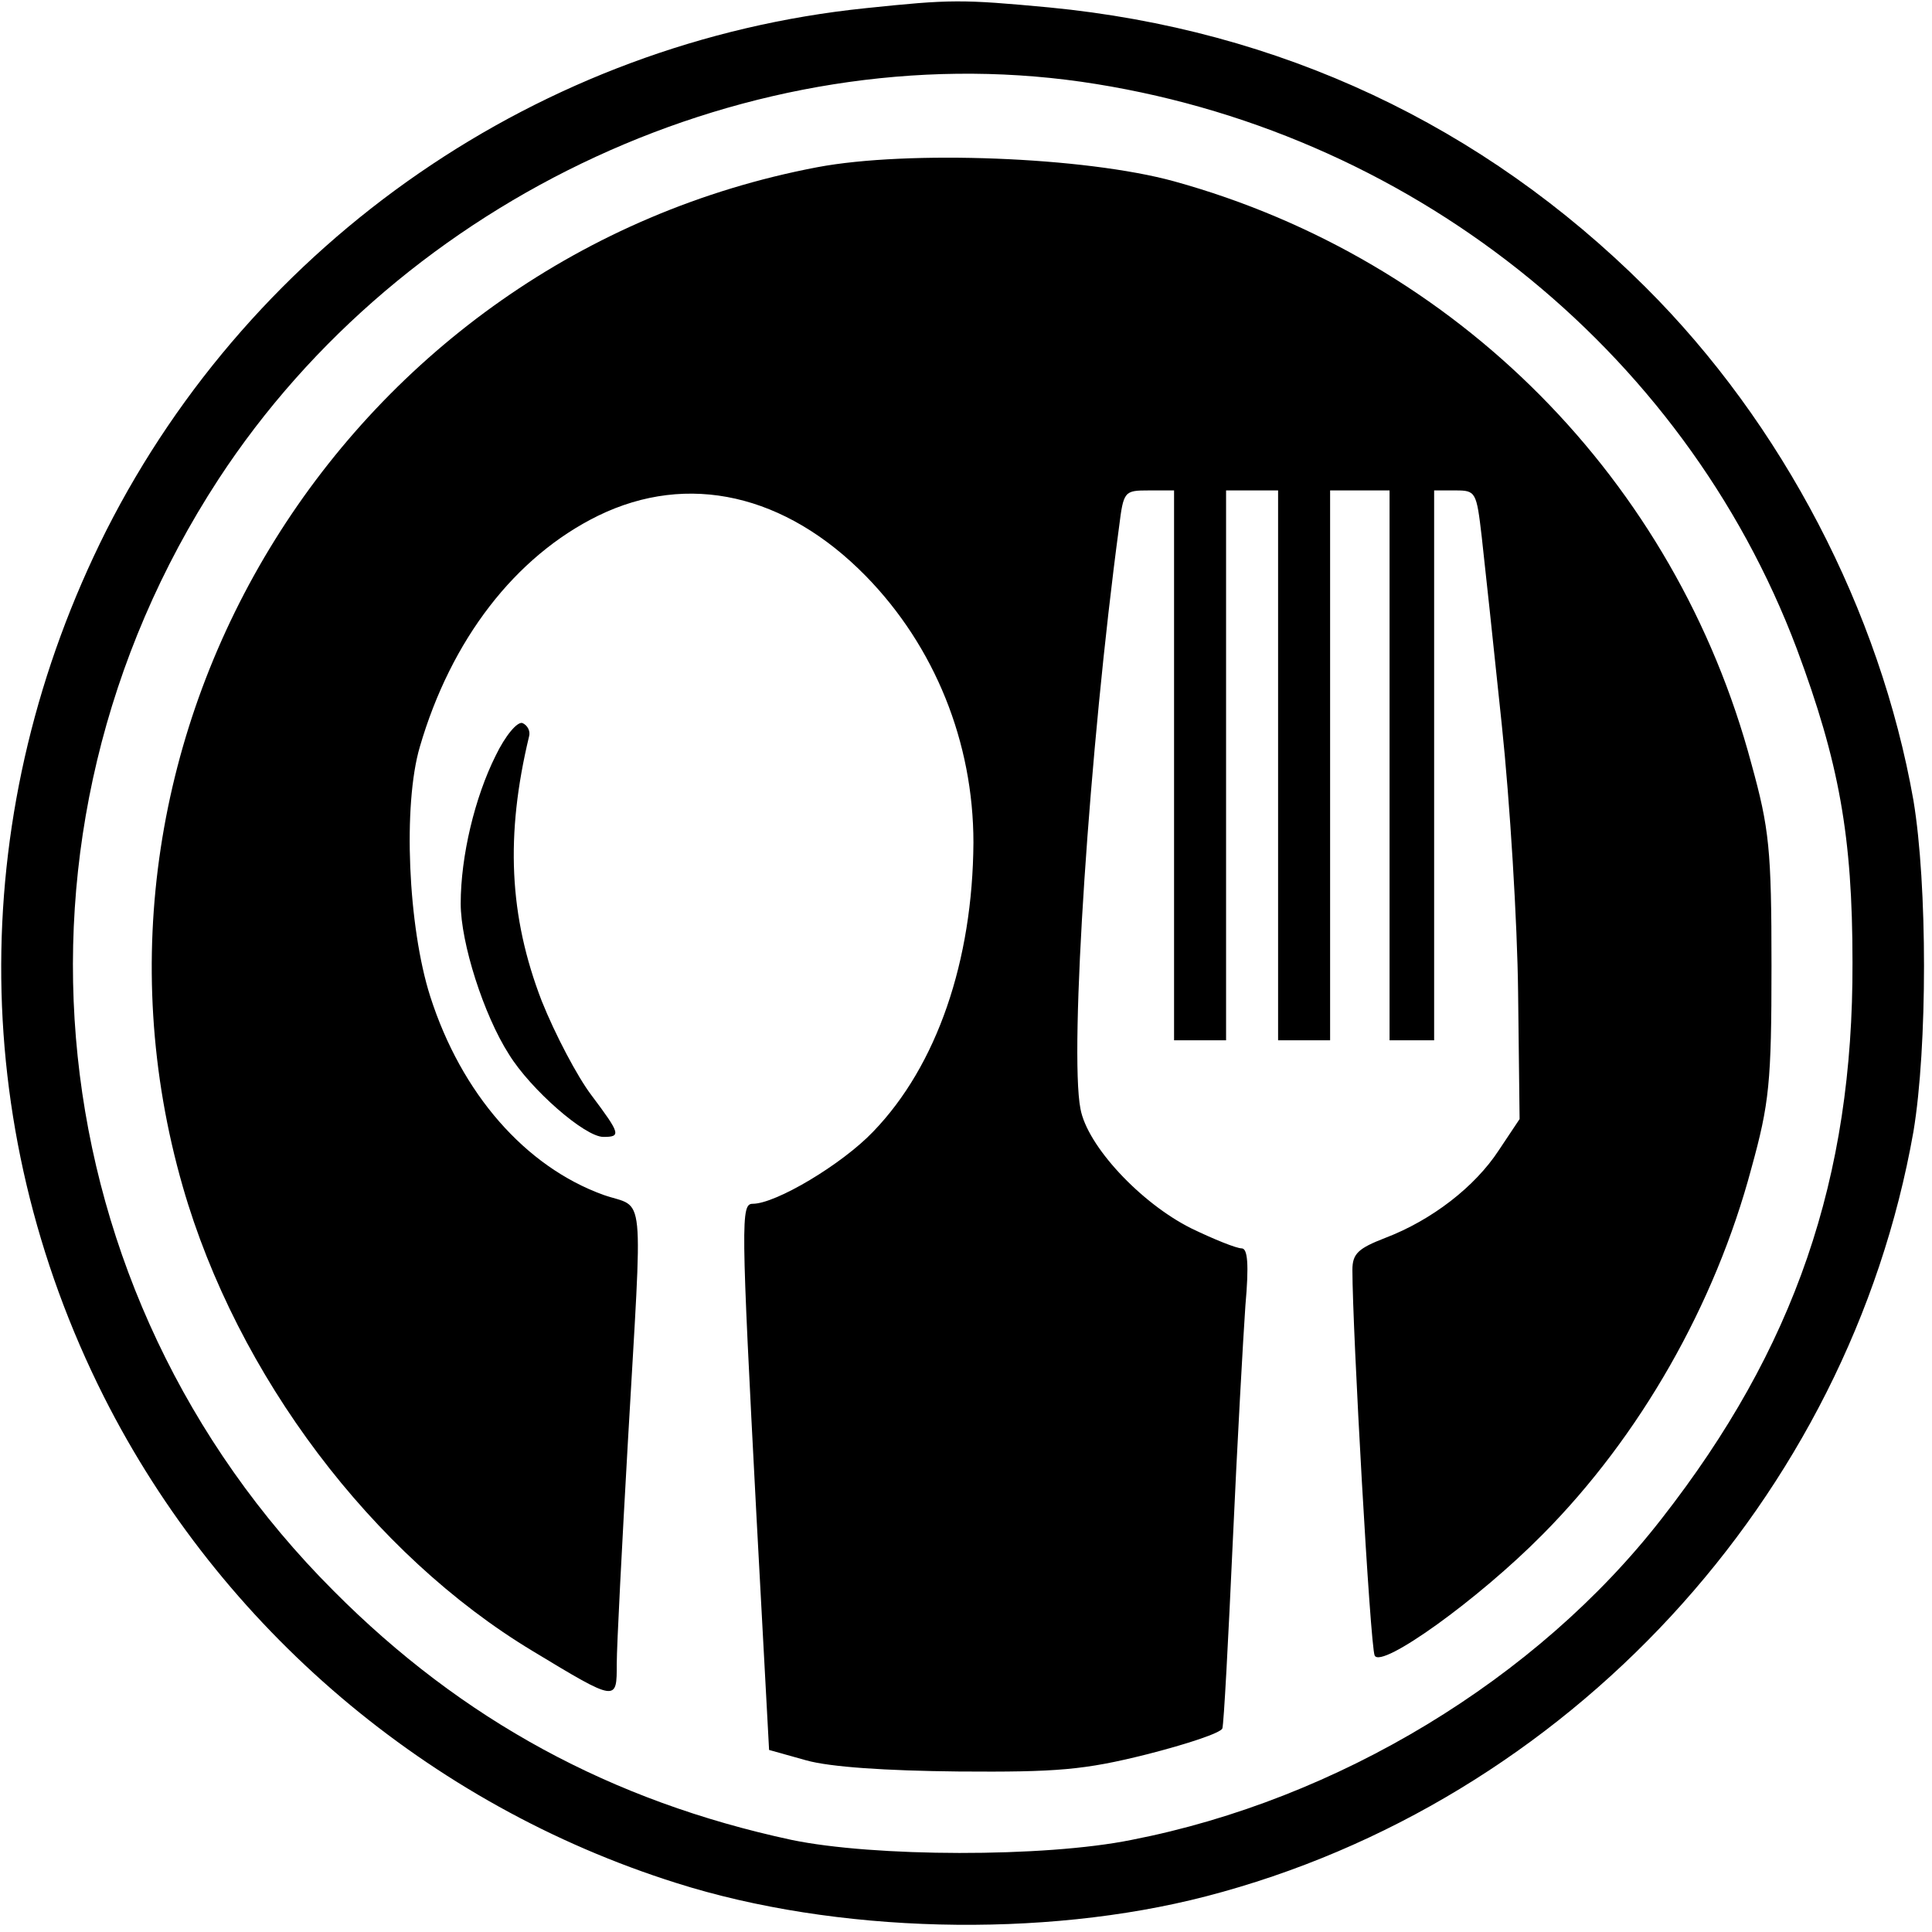
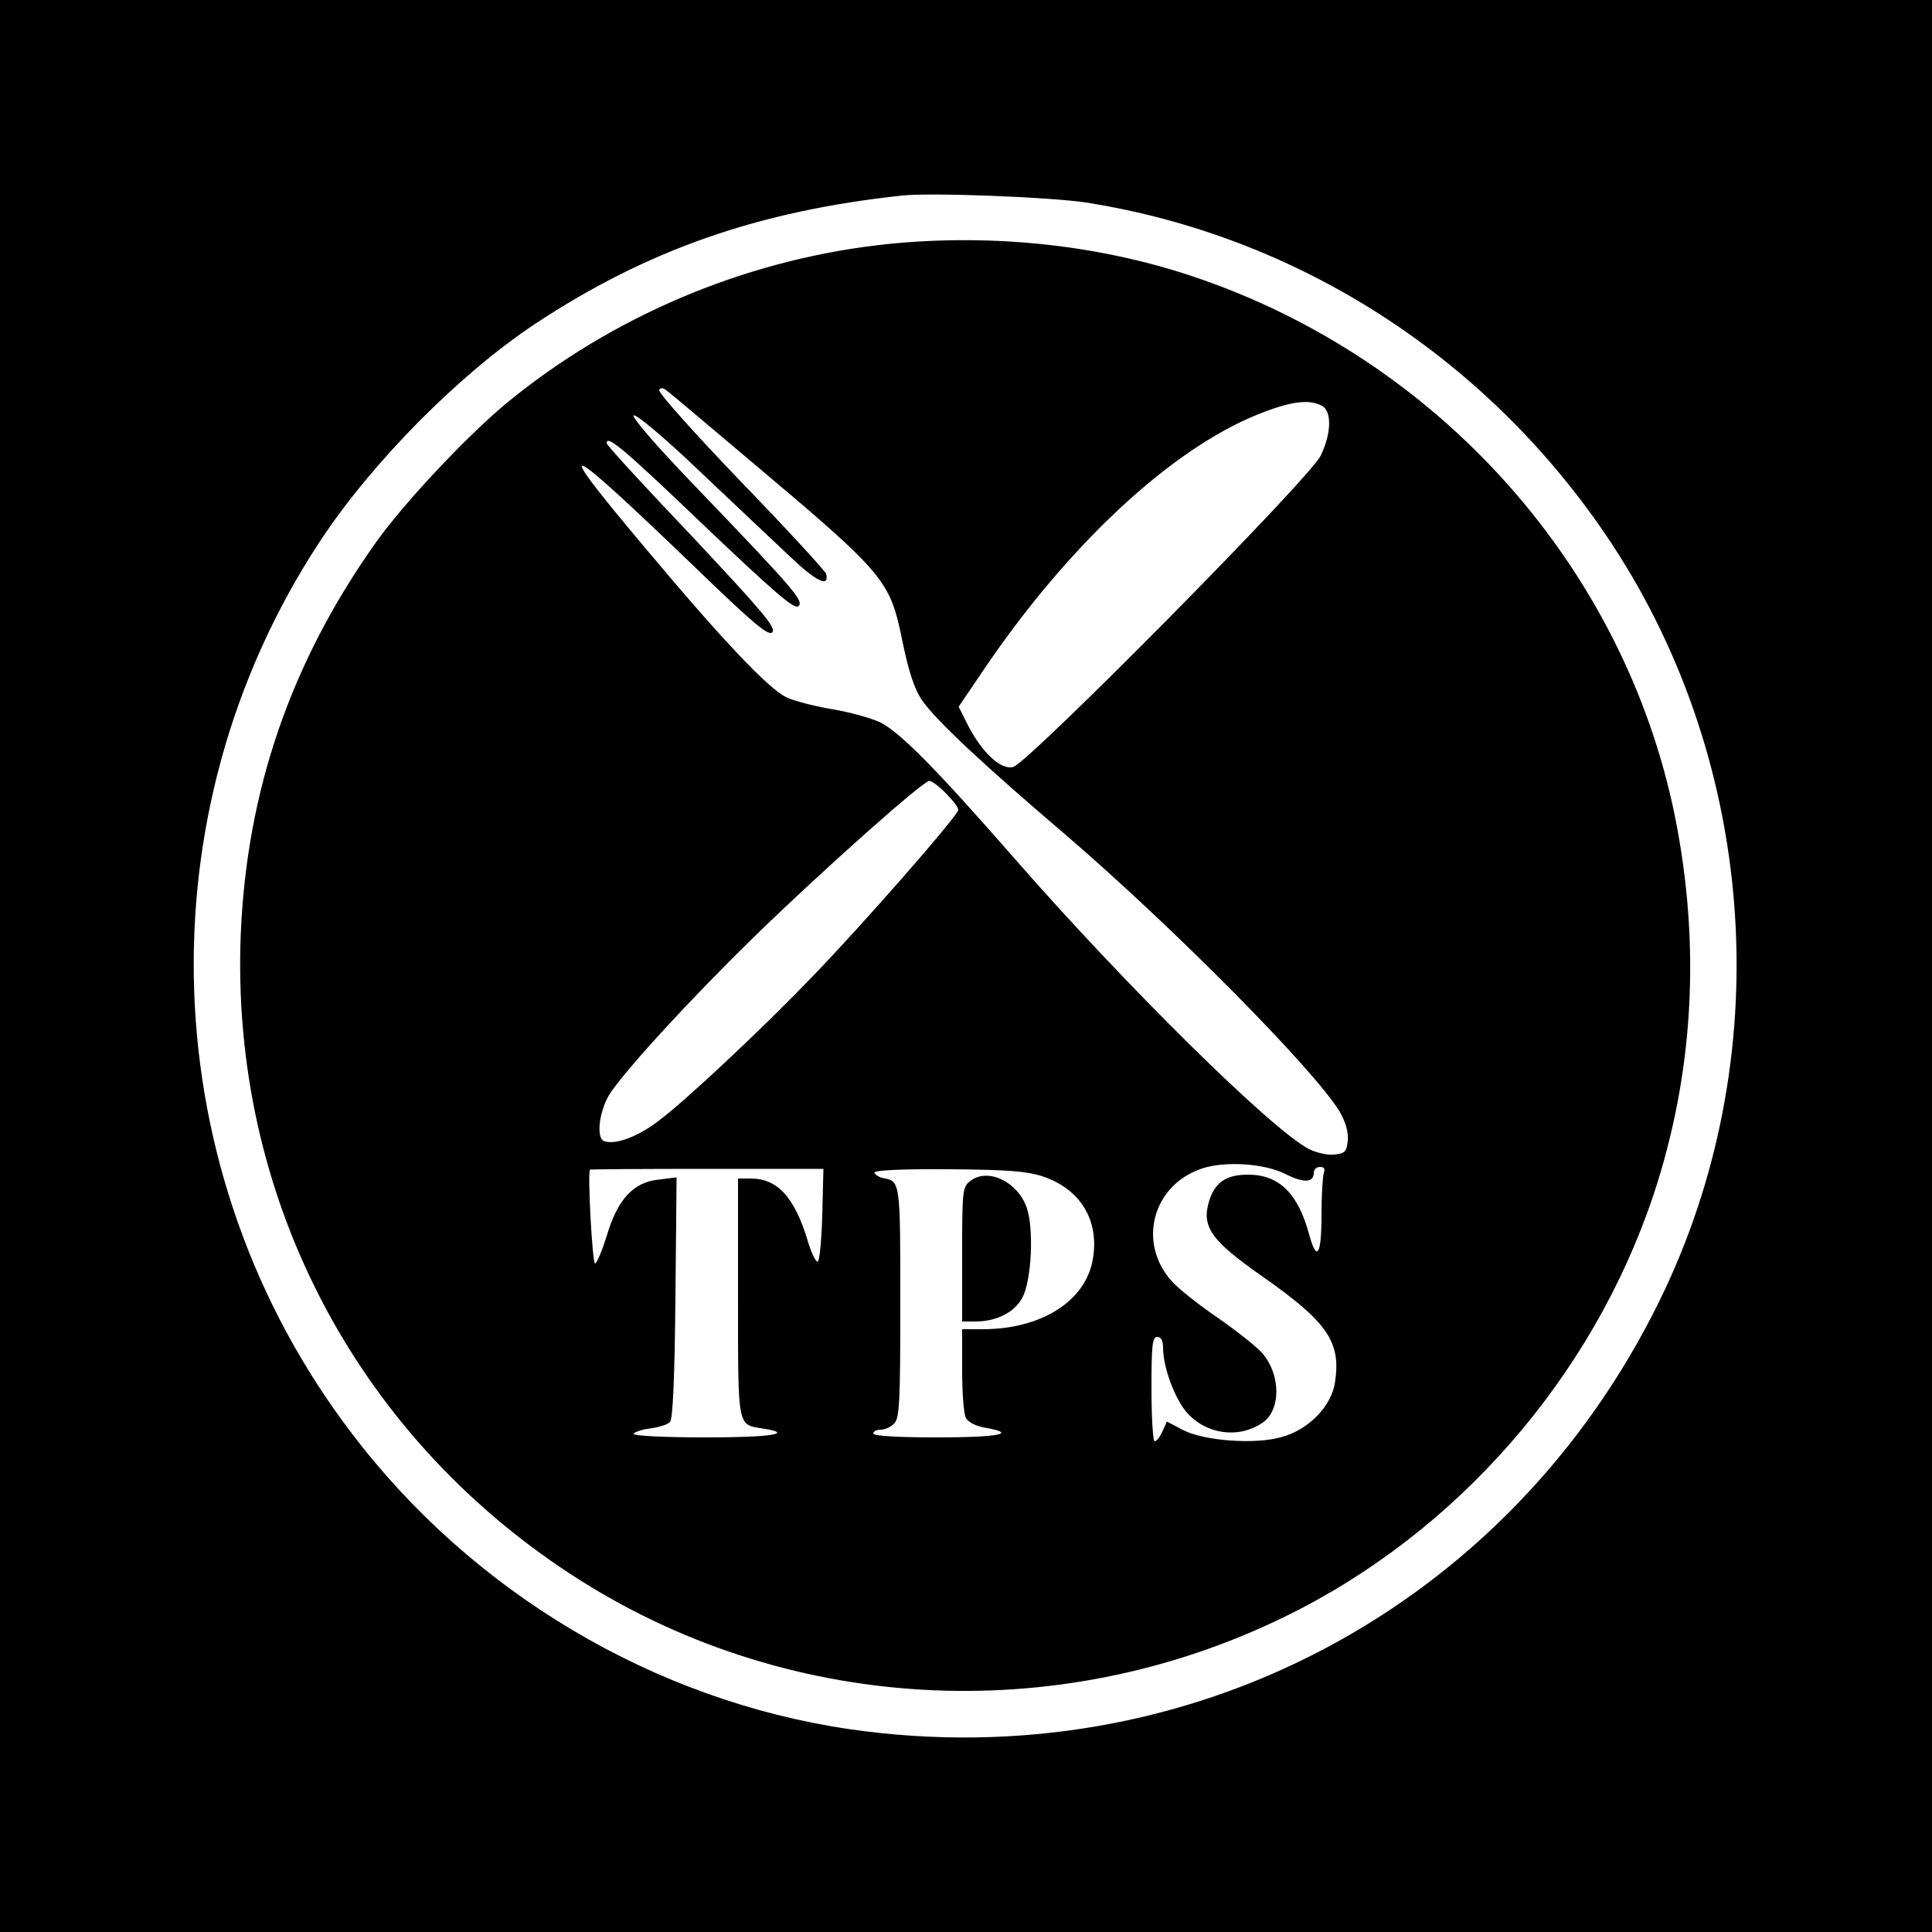
- <svg xmlns="http://www.w3.org/2000/svg" version="1.0" width="260pt" height="260pt" viewBox="0 0 260 260" preserveAspectRatio="xMidYMid meet">
-   <g transform="translate(0,260) scale(0.1,-0.1)" fill="#000000" stroke="none">
-     <path d="M1165 2589 c-437 -45 -824 -312 -1022 -703 -187 -372 -189 -797 -3 -1166 157 -311 437 -549 770 -654 214 -68 493 -75 713 -18 486 126 865 536 952 1029 19 114 19 332 0 446 -45 255 -176 507 -361 691 -219 218 -492 346 -802 376 -118 11 -132 11 -247 -1z m290 -99 c438 -63 810 -357 963 -763 57 -153 75 -252 75 -422 1 -291 -78 -520 -257 -749 -168 -216 -436 -378 -713 -432 -118 -24 -348 -23 -458 0 -242 52 -443 161 -616 335 -401 401 -466 1019 -155 1496 249 381 718 598 1161 535z" />
-     <path d="M1100 2375 c-632 -120 -1030 -760 -854 -1372 73 -254 255 -495 471 -625 114 -69 113 -68 113 -17 0 24 7 159 15 299 20 350 24 312 -33 332 -105 38 -191 136 -233 267 -30 94 -37 258 -14 336 42 144 128 256 240 311 121 59 252 29 360 -81 93 -95 145 -224 145 -359 -1 -159 -49 -300 -135 -389 -42 -44 -131 -97 -162 -97 -16 0 -16 -21 5 -420 l17 -315 50 -14 c32 -9 107 -14 205 -15 133 -1 169 2 253 23 55 14 100 29 102 35 2 6 8 119 14 251 6 132 14 275 17 318 5 56 3 77 -5 77 -7 0 -37 12 -68 27 -68 34 -140 111 -149 161 -15 77 12 485 52 783 6 48 7 49 40 49 l34 0 0 -370 0 -370 35 0 35 0 0 370 0 370 35 0 35 0 0 -370 0 -370 35 0 35 0 0 370 0 370 40 0 40 0 0 -370 0 -370 30 0 30 0 0 370 0 370 29 0 c27 0 28 -2 35 -62 4 -35 16 -148 27 -253 11 -104 21 -267 22 -361 l2 -170 -28 -42 c-32 -49 -90 -94 -153 -118 -36 -14 -44 -21 -44 -43 0 -79 24 -508 30 -519 9 -18 139 75 226 163 131 132 232 309 281 493 24 87 27 115 27 272 0 157 -3 185 -27 272 -102 382 -397 679 -777 784 -120 33 -358 42 -480 19z" />
-     <path d="M667 1583 c-28 -56 -47 -135 -47 -199 0 -53 31 -150 65 -203 29 -47 102 -111 127 -111 24 0 23 4 -16 56 -19 25 -49 82 -67 127 -44 114 -49 223 -17 356 2 7 -2 15 -9 18 -7 2 -23 -17 -36 -44z" />
+ <svg xmlns="http://www.w3.org/2000/svg" version="1.0" width="500pt" height="500pt" viewBox="0 0 500 500" preserveAspectRatio="xMidYMid meet">
+   <g transform="translate(0,500) scale(0.1,-0.1)" fill="#000000" stroke="none">
+     <path d="M0 2500 l0 -2500 2500 0 2500 0 0 2500 0 2500 -2500 0 -2500 0 0 -2500z m2810 1976 c554 -87 1047 -407 1361 -883 381 -579 429 -1337 124 -1959 -390 -796 -1222 -1236 -2097 -1109 -504 74 -975 353 -1288 766 -513 673 -546 1603 -82 2308 135 205 360 432 557 563 291 192 578 292 950 332 77 8 381 -4 475 -18z" />
+     <path d="M2267 4365 c-347 -42 -683 -185 -952 -405 -103 -84 -271 -263 -343 -365 -220 -310 -334 -643 -349 -1015 -26 -669 292 -1287 854 -1654 549 -359 1253 -401 1848 -110 445 217 796 619 954 1091 104 313 123 644 56 979 -131 647 -612 1186 -1249 1399 -254 85 -542 113 -819 80z m-328 -555 c355 -299 364 -310 397 -472 16 -78 31 -122 50 -150 36 -52 160 -168 369 -346 279 -239 648 -612 712 -719 16 -28 23 -53 21 -75 -3 -29 -7 -33 -35 -36 -17 -2 -47 5 -65 14 -97 50 -476 424 -764 754 -202 231 -293 323 -345 350 -20 10 -75 26 -122 34 -48 8 -102 22 -121 31 -47 22 -168 150 -368 389 -250 297 -217 283 140 -61 147 -142 182 -170 191 -159 10 12 -30 58 -208 248 -122 128 -221 236 -221 241 0 23 44 -14 252 -213 182 -173 234 -218 244 -209 16 13 -10 43 -274 318 -95 99 -158 172 -152 176 6 4 81 -59 168 -142 86 -81 191 -181 234 -221 70 -67 105 -84 96 -47 -2 7 -101 115 -221 239 -120 125 -215 231 -211 237 4 7 12 5 22 -4 10 -7 104 -87 211 -177z m1482 140 c26 -14 25 -71 -3 -129 -26 -57 -757 -796 -796 -806 -32 -8 -79 36 -116 106 l-25 50 65 96 c218 322 483 569 708 660 84 34 133 41 167 23z m-974 -1002 c18 -18 33 -37 33 -44 0 -14 -247 -297 -382 -436 -123 -128 -326 -319 -394 -369 -53 -41 -113 -63 -141 -52 -22 9 -11 86 19 128 52 73 203 237 364 395 171 167 441 408 459 409 5 1 24 -13 42 -31z m881 -987 c46 -23 72 -22 72 4 0 8 7 15 16 15 11 0 14 -5 10 -16 -3 -9 -6 -58 -6 -110 0 -101 -12 -121 -31 -52 -29 109 -78 158 -159 158 -57 0 -86 -20 -101 -69 -20 -66 6 -102 136 -193 170 -119 206 -170 190 -275 -9 -62 -68 -123 -138 -142 -68 -20 -201 -10 -255 18 l-42 22 -12 -26 c-6 -14 -15 -25 -20 -25 -4 0 -8 61 -8 135 0 113 2 135 15 135 10 0 15 -10 15 -28 0 -50 30 -131 61 -167 50 -57 133 -69 195 -28 51 33 49 130 -3 185 -15 16 -67 57 -115 90 -48 33 -101 75 -117 94 -88 100 -47 248 80 290 61 20 163 13 217 -15z m-1200 -106 c-2 -66 -7 -120 -12 -120 -6 0 -17 25 -26 55 -34 112 -78 160 -147 160 l-33 0 0 -309 c0 -340 -2 -327 64 -338 84 -13 23 -23 -149 -23 -102 0 -185 4 -185 9 0 4 19 11 41 14 23 3 47 10 53 17 7 7 12 108 14 322 l3 311 -48 -6 c-64 -7 -105 -51 -133 -146 -12 -39 -26 -71 -30 -71 -7 0 -20 237 -13 243 1 1 137 2 302 2 l302 0 -3 -120z m569 101 c100 -33 149 -115 131 -216 -19 -108 -134 -180 -285 -180 l-53 0 0 -106 c0 -58 4 -114 10 -124 6 -11 26 -21 50 -25 86 -15 34 -25 -125 -25 -103 0 -165 4 -165 10 0 6 9 10 19 10 11 0 27 7 35 16 14 13 16 56 16 313 0 313 0 314 -44 322 -11 2 -21 9 -23 14 -2 6 65 10 190 9 152 -1 204 -5 244 -18z" />
+     <path d="M2513 1945 c-22 -16 -23 -21 -23 -191 l0 -174 35 0 c54 0 101 24 121 62 24 45 30 180 11 233 -23 66 -99 103 -144 70z" />
  </g>
</svg>
